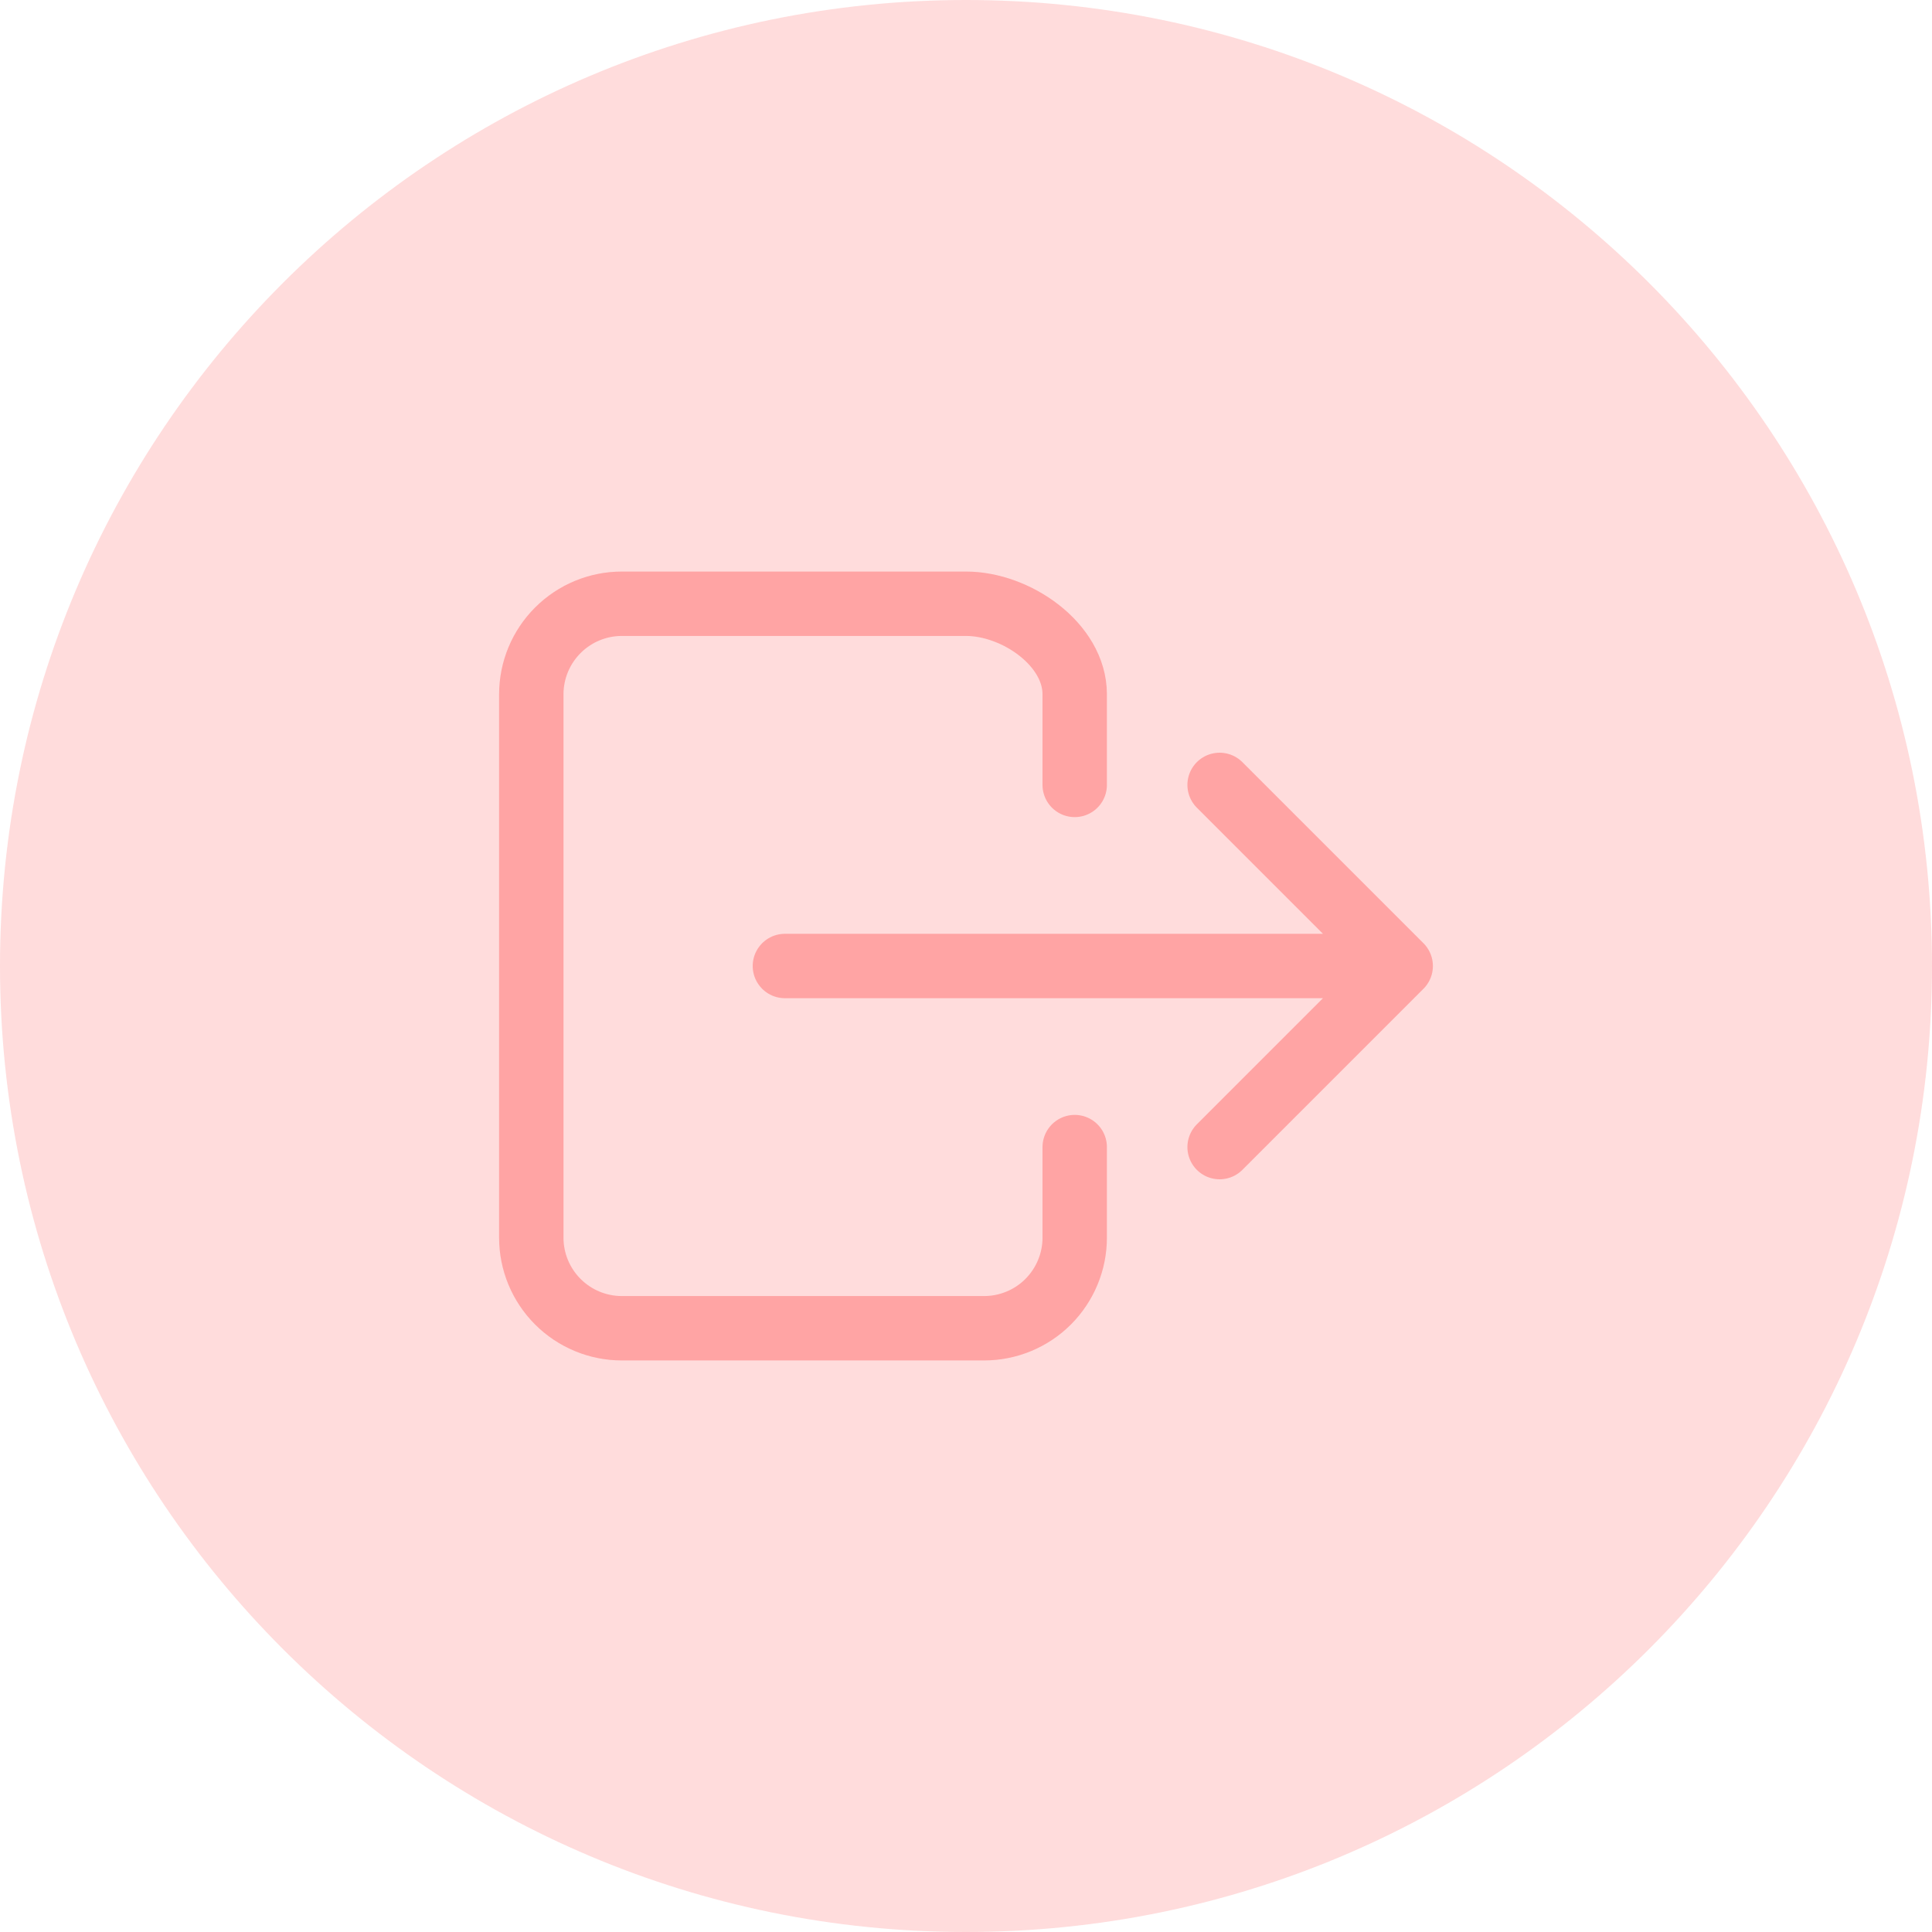
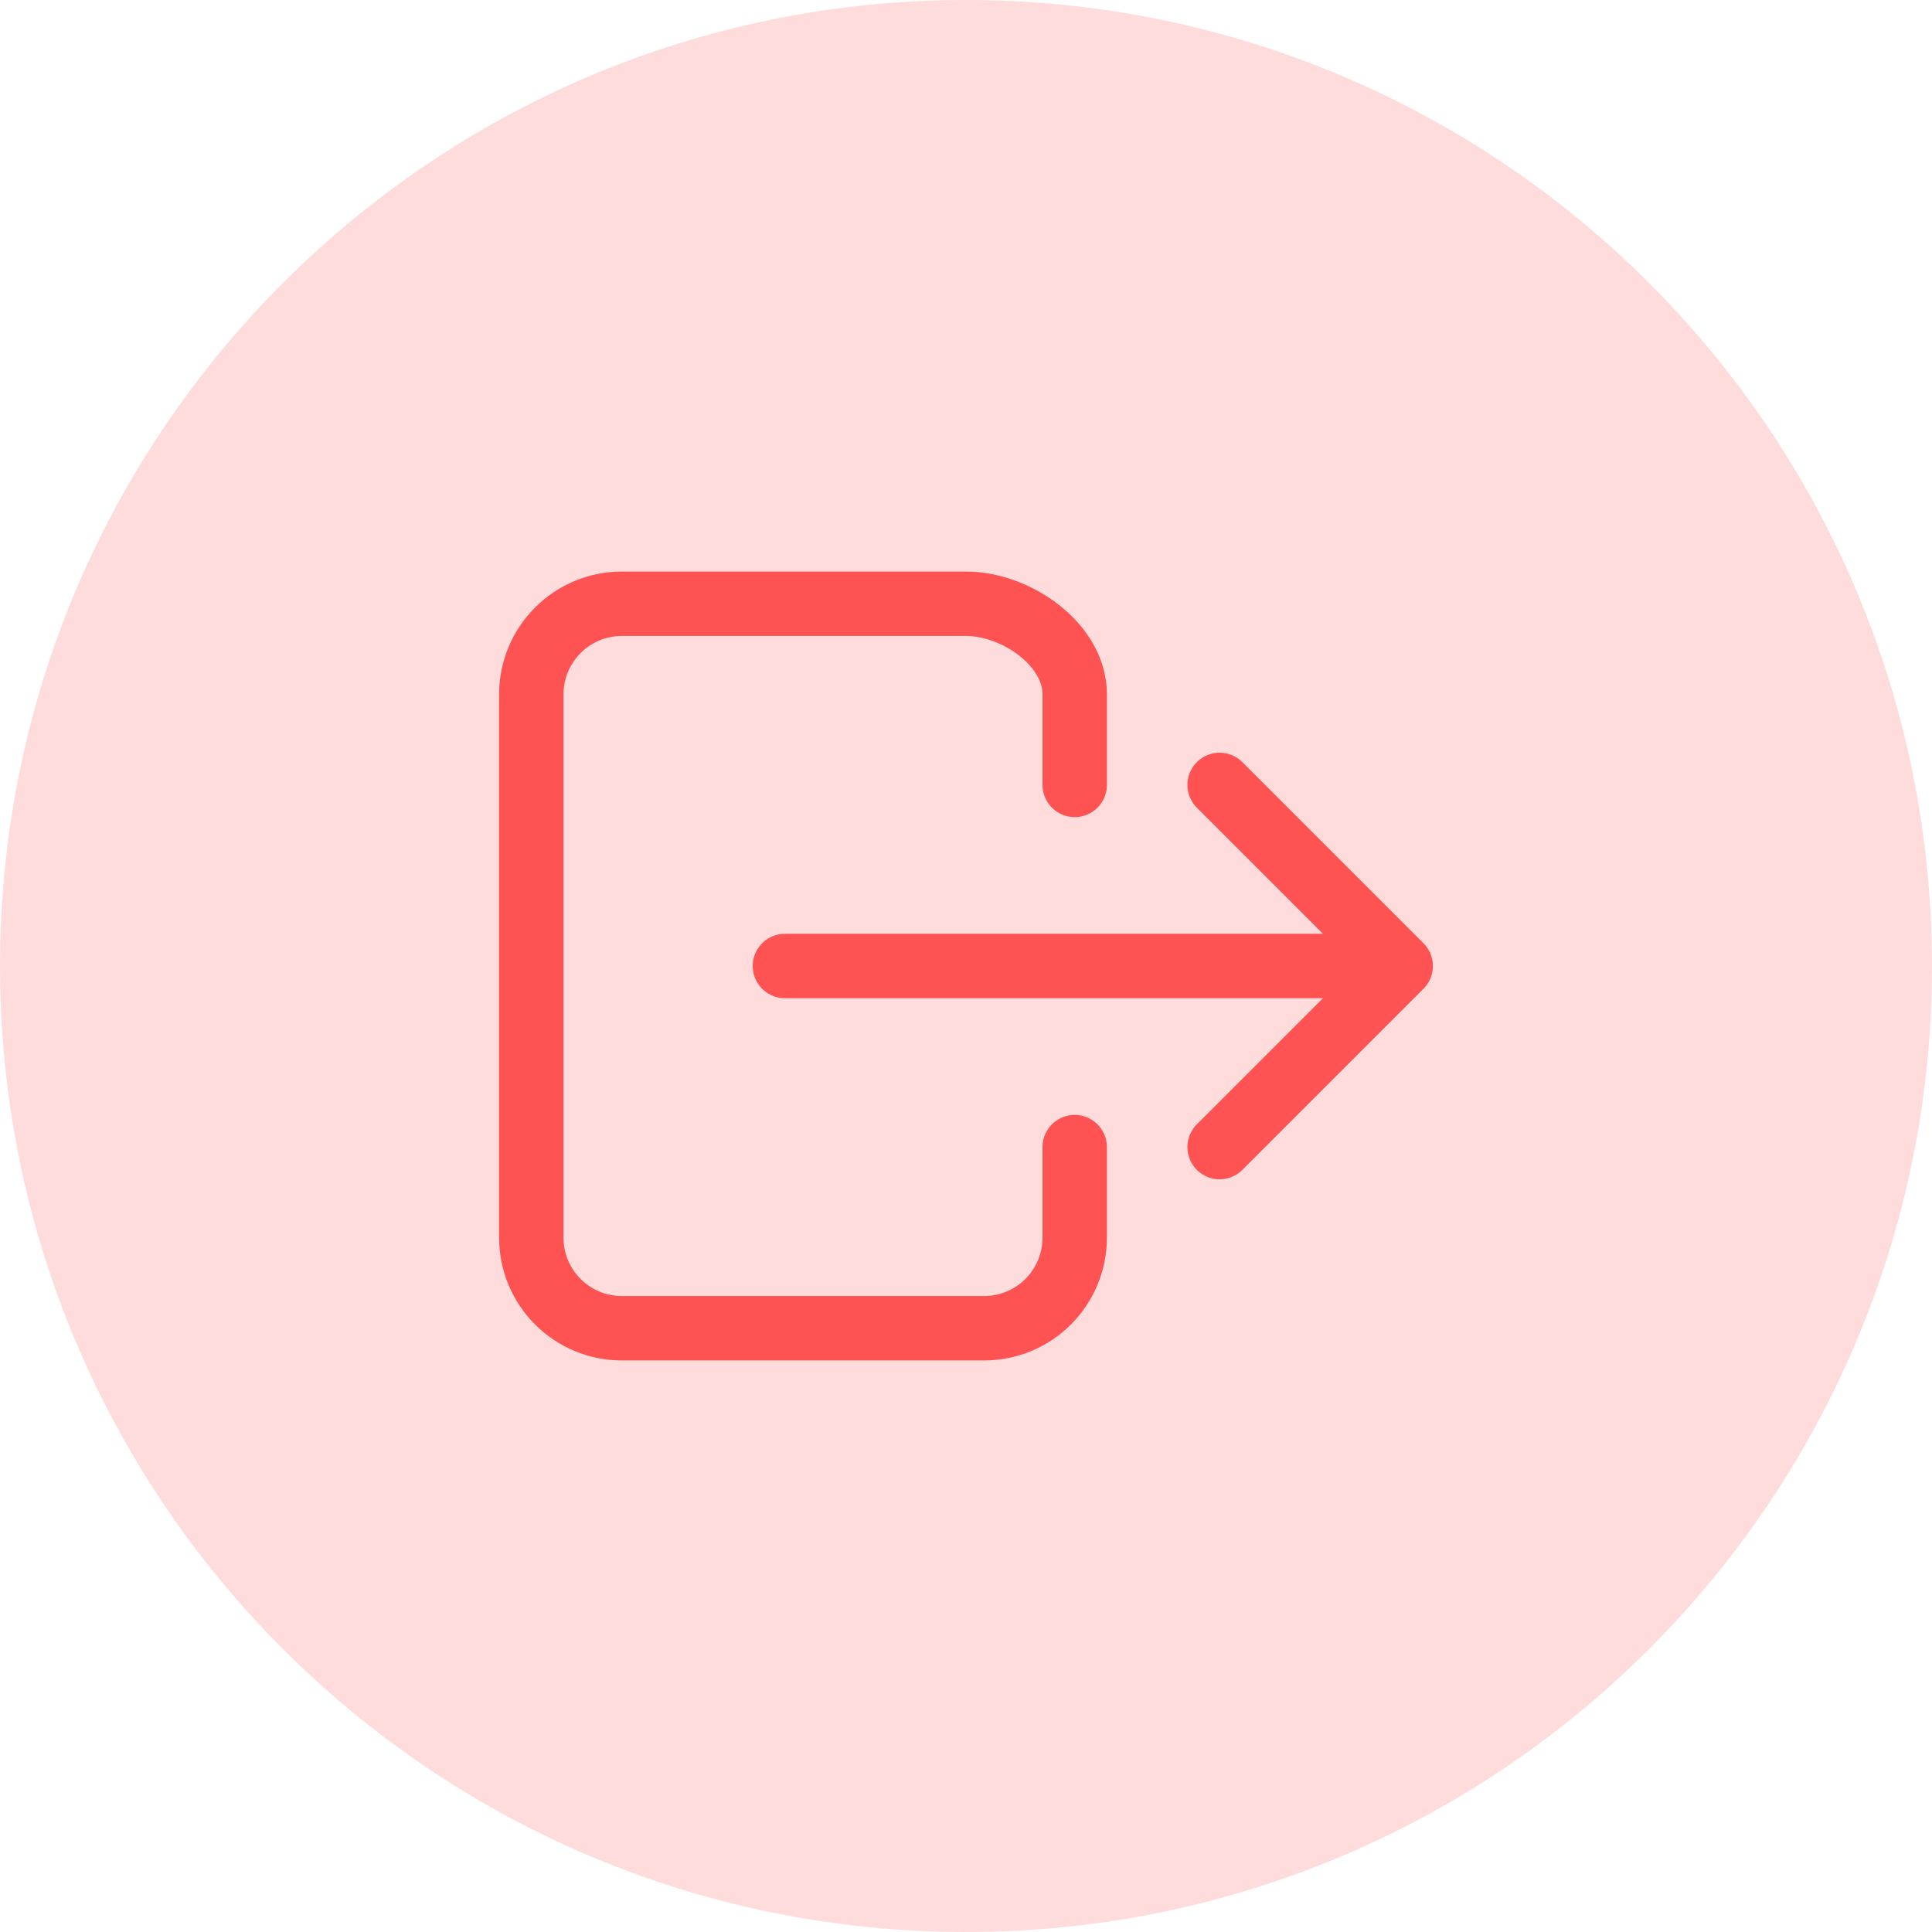
<svg xmlns="http://www.w3.org/2000/svg" preserveAspectRatio="none" overflow="visible" style="display: block;" width="30" height="30" viewBox="0 0 30 30" fill="none">
  <g id="Group 16">
    <circle id="Ellipse 1" cx="15" cy="15" r="15" fill="#FF5252" fill-opacity="0.2" />
    <g id="famicons:log-out-outline">
-       <path id="Vector" d="M16.688 17.812V19.219C16.688 19.592 16.539 19.949 16.276 20.213C16.012 20.477 15.654 20.625 15.281 20.625H9.656C9.283 20.625 8.926 20.477 8.662 20.213C8.398 19.949 8.25 19.592 8.25 19.219V10.781C8.25 10.408 8.398 10.051 8.662 9.787C8.926 9.523 9.283 9.375 9.656 9.375H15C15.777 9.375 16.688 10.005 16.688 10.781V12.188M18.938 17.812L21.75 15L18.938 12.188M12.188 15H21.188" stroke="#FF5252" stroke-opacity="0.4" stroke-linecap="round" stroke-linejoin="round" />
+       <path id="Vector" d="M16.688 17.812V19.219C16.688 19.592 16.539 19.949 16.276 20.213C16.012 20.477 15.654 20.625 15.281 20.625H9.656C9.283 20.625 8.926 20.477 8.662 20.213C8.398 19.949 8.25 19.592 8.25 19.219V10.781C8.25 10.408 8.398 10.051 8.662 9.787C8.926 9.523 9.283 9.375 9.656 9.375H15C15.777 9.375 16.688 10.005 16.688 10.781V12.188M18.938 17.812L21.75 15L18.938 12.188M12.188 15H21.188" stroke="#FF5252" stroke-linecap="round" stroke-linejoin="round" />
    </g>
  </g>
</svg>
